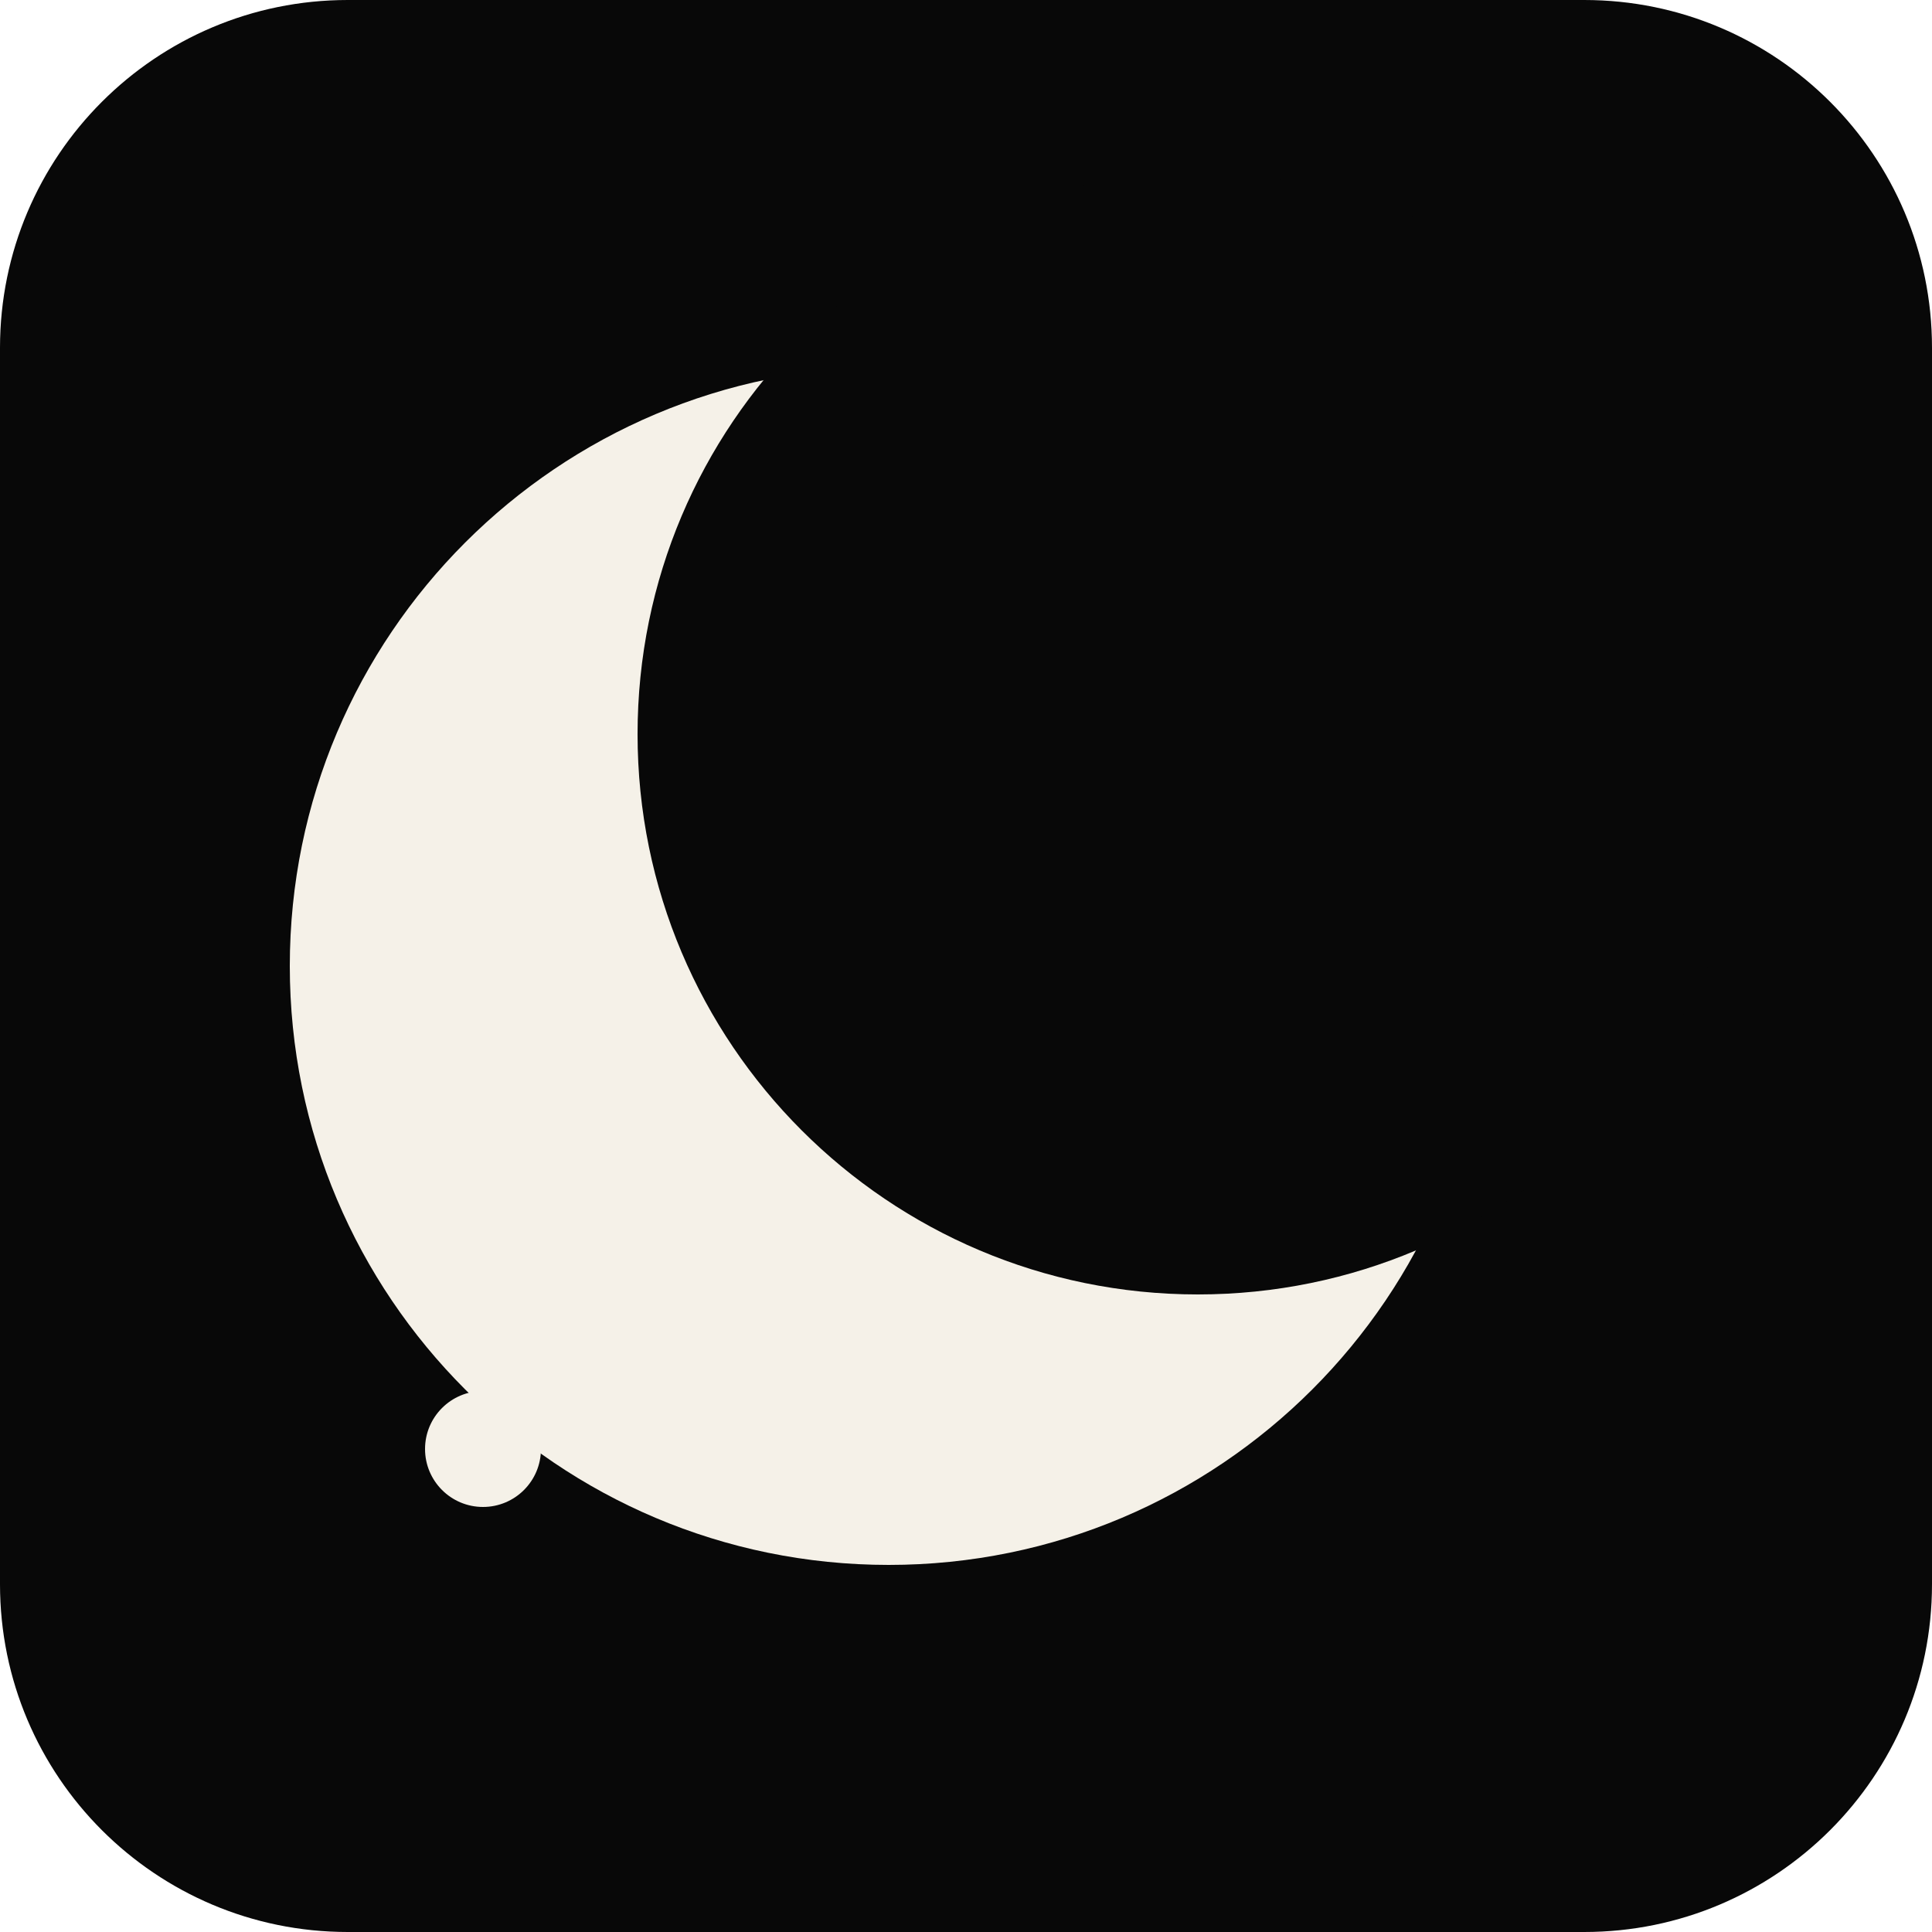
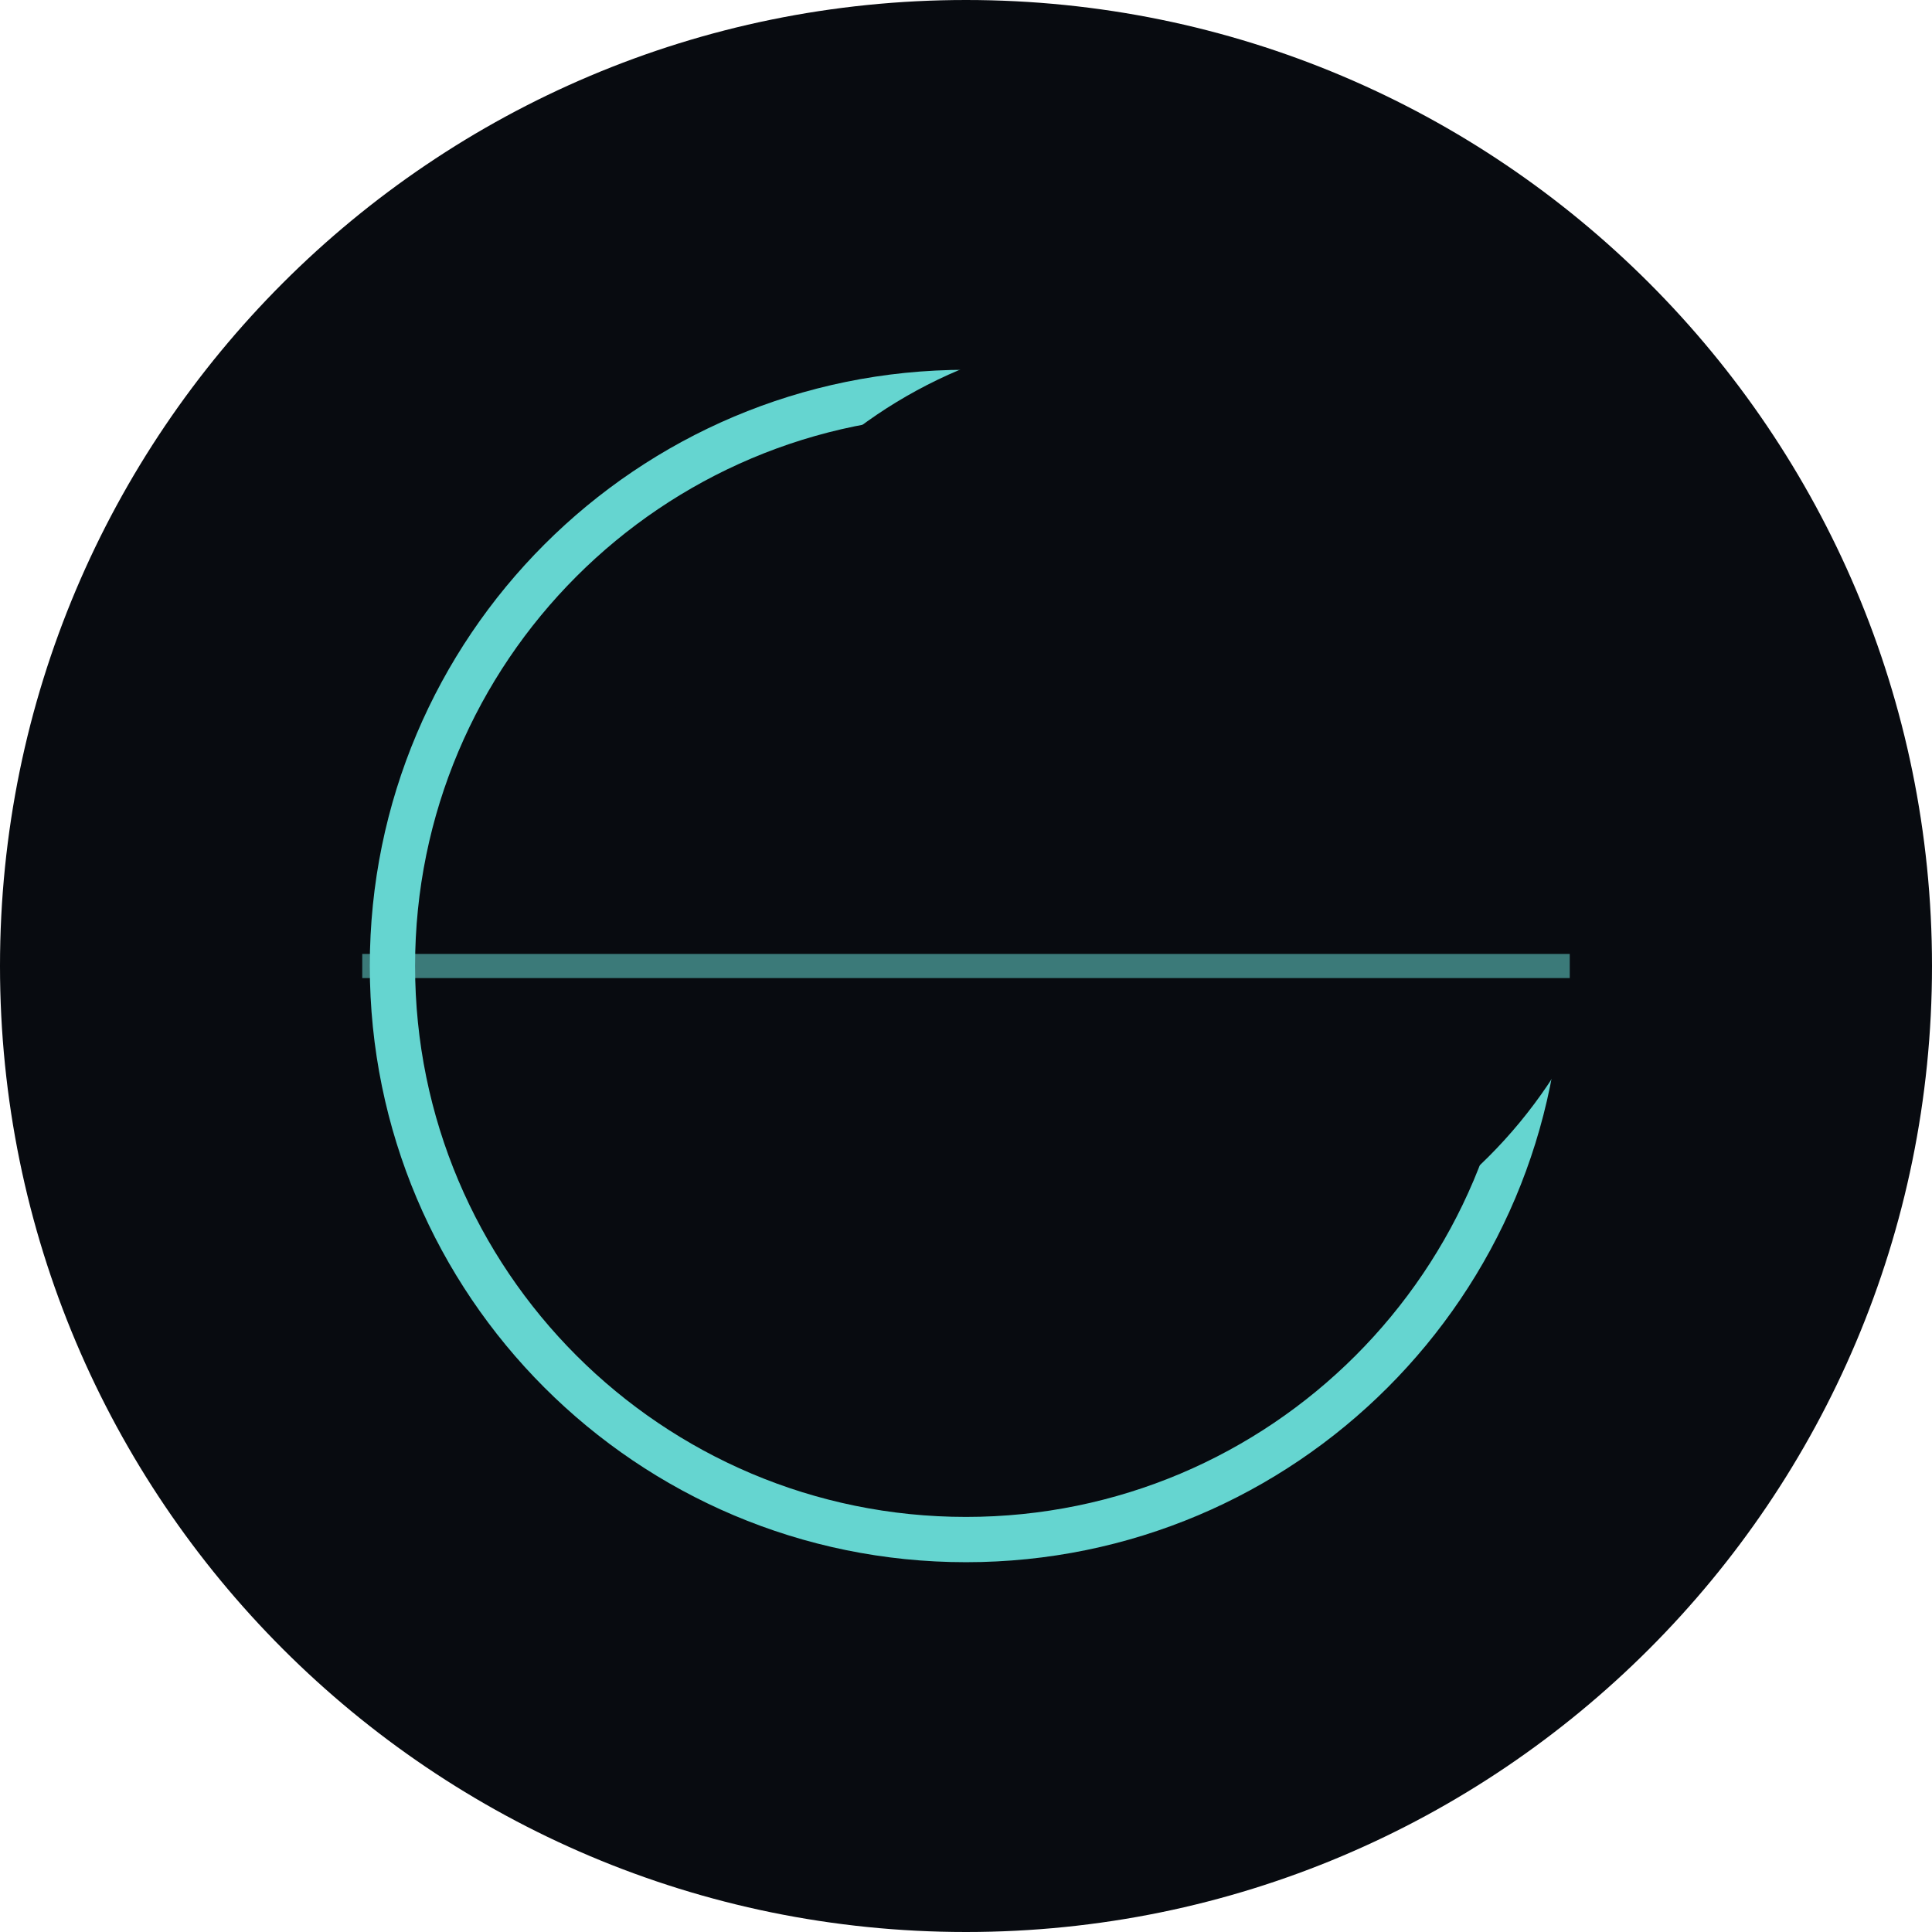
- <svg xmlns="http://www.w3.org/2000/svg" viewBox="0 0 100 100">
-   <rect width="100" height="100" rx="18" fill="#080808" />
-   <circle cx="46" cy="50" r="31" fill="#f5f1e8" />
-   <circle cx="62" cy="38" r="29" fill="#080808" />
-   <circle cx="25" cy="75" r="3" fill="#f5f1e8" />
+ <svg xmlns="http://www.w3.org/2000/svg" viewBox="0 0 64 64">
+   <rect width="64" height="64" rx="32" fill="#080b10" />
+   <circle cx="32" cy="32" r="19" fill="none" stroke="#65d5d0" stroke-width="1.5" />
+   <circle cx="38" cy="27" r="16" fill="#080b10" />
+   <path d="M12 32h40" stroke="#65d5d0" stroke-width=".8" opacity=".55" />
</svg>
